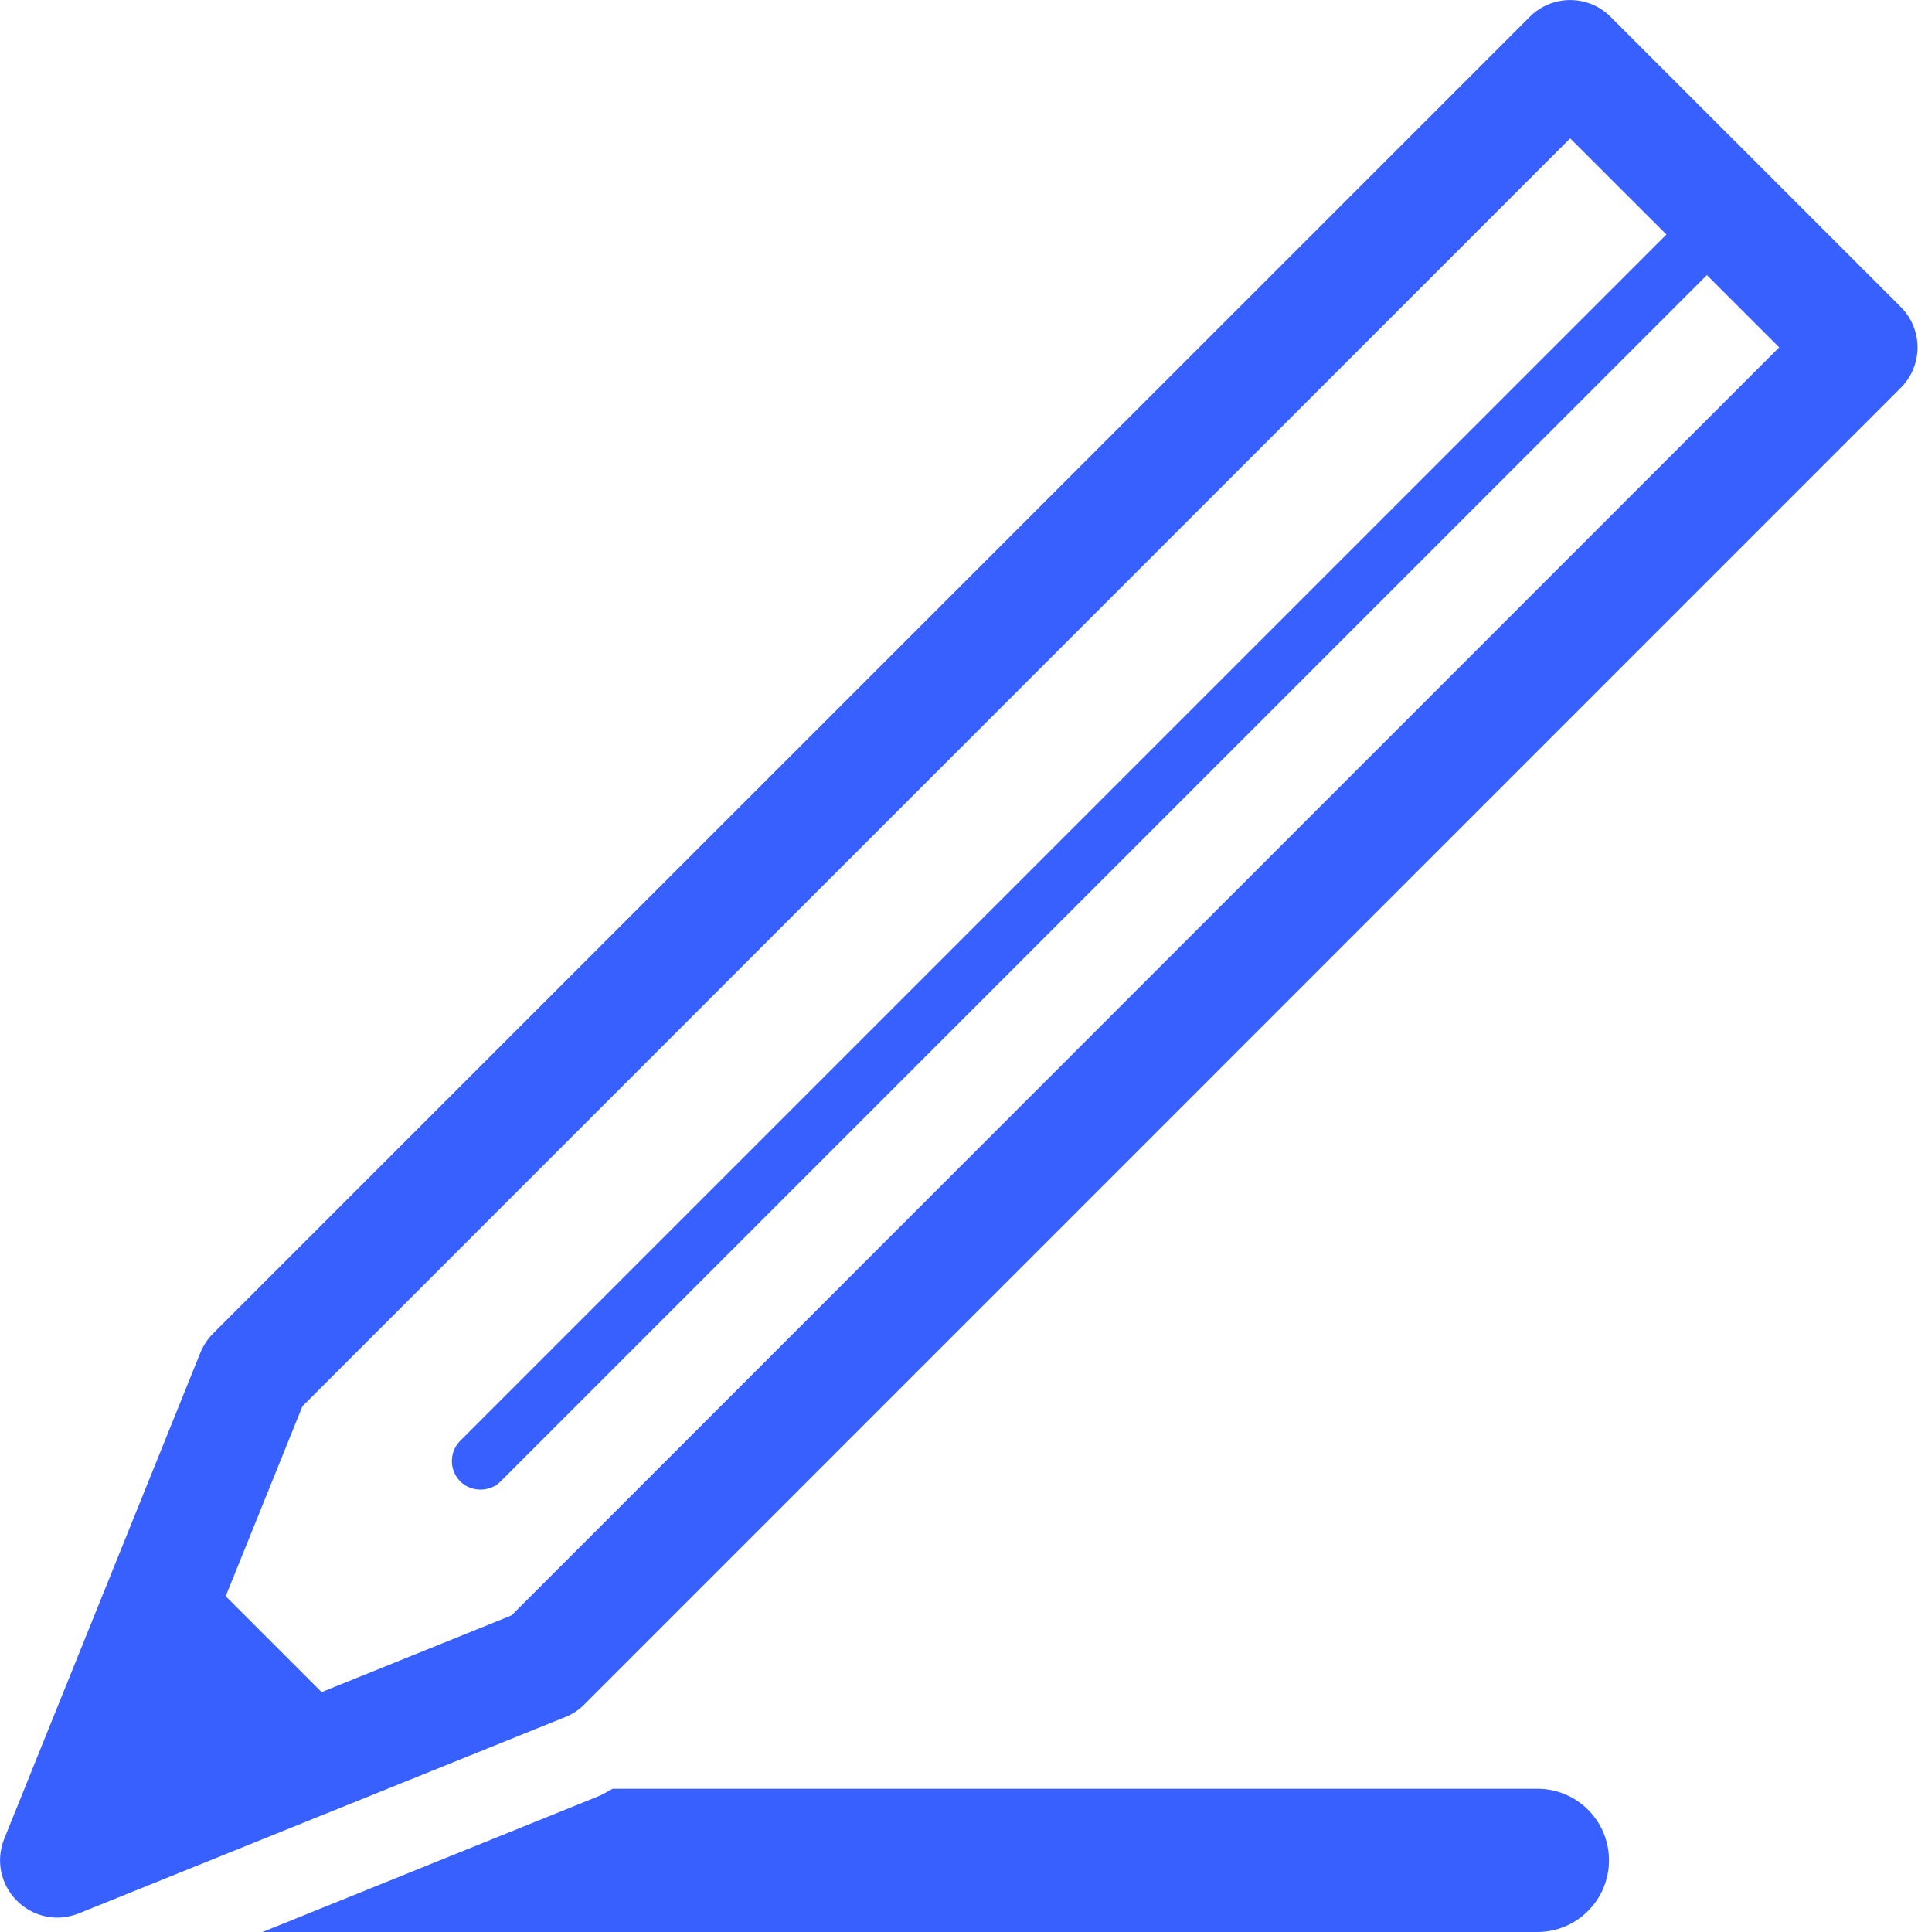
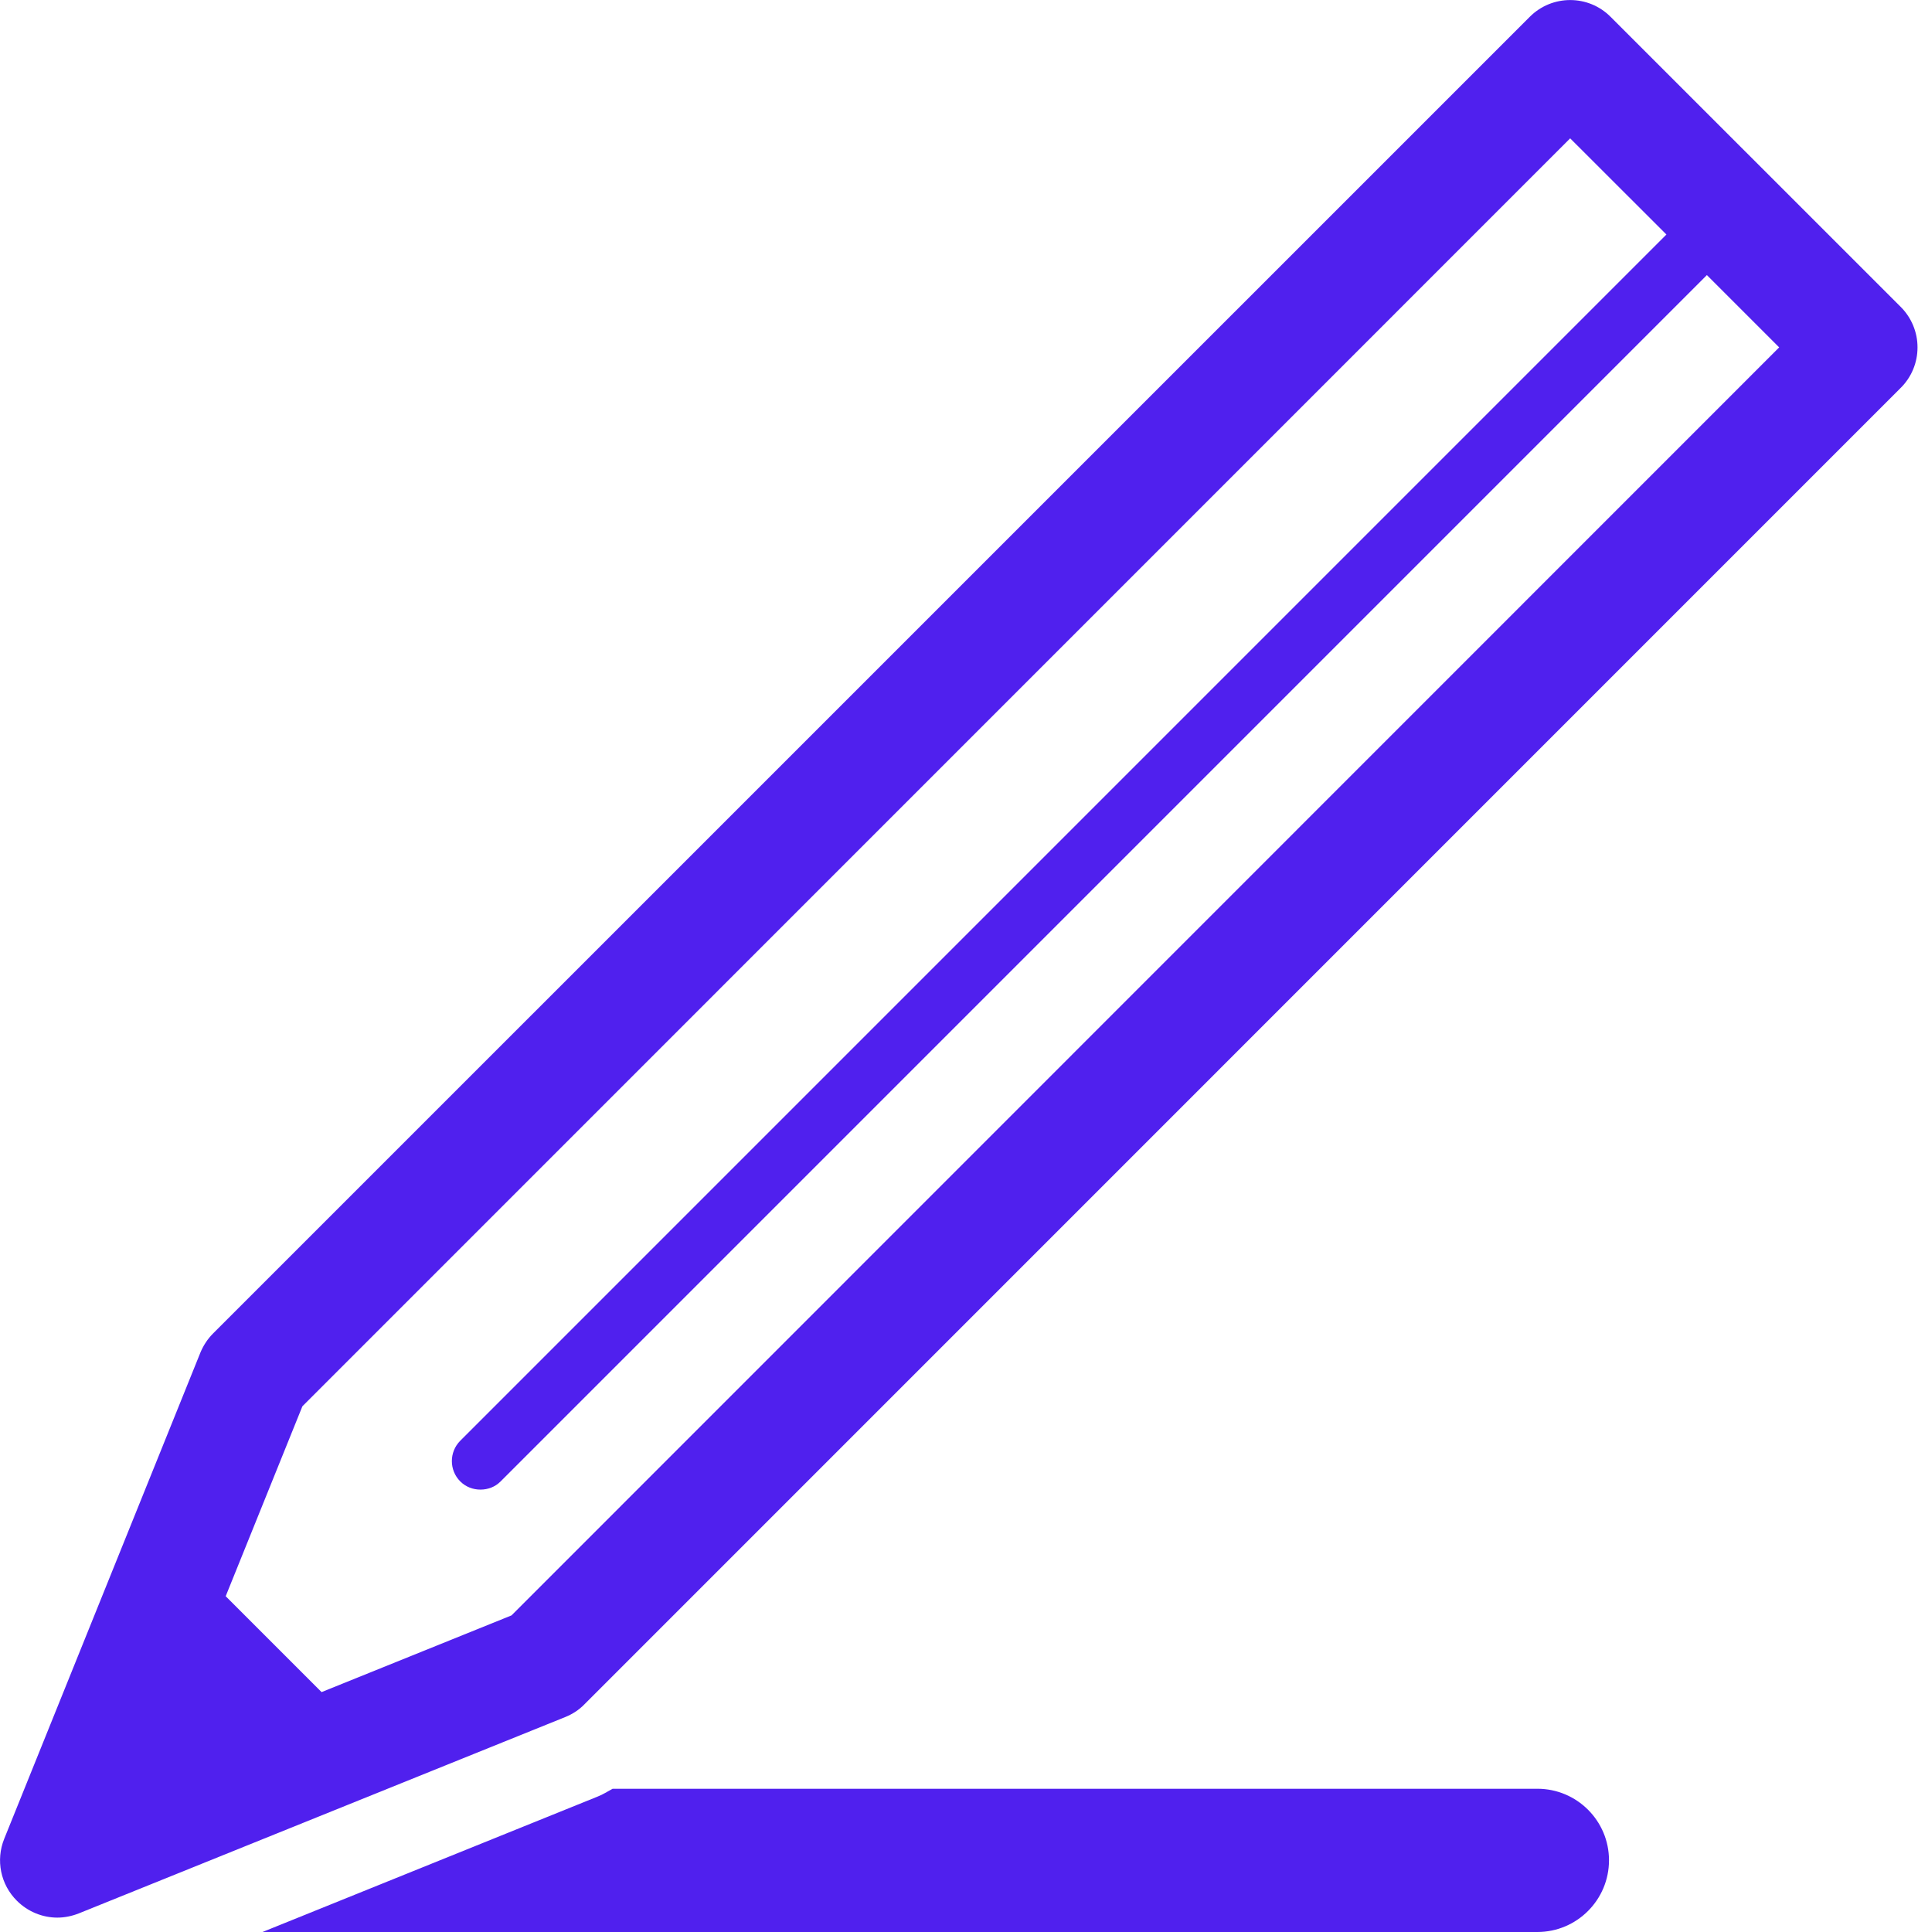
<svg xmlns="http://www.w3.org/2000/svg" version="1.1" id="Calque_1" x="0px" y="0px" width="20px" height="20.15px" viewBox="0 0 20 20.15" enable-background="new 0 0 20 20.15" xml:space="preserve">
  <g>
-     <path fill="#3860FF" d="M16.035,18.656H6.39c-0.053,0.028-0.104,0.062-0.16,0.083L2.738,20.15h13.297   c0.412,0,0.747-0.335,0.747-0.748C16.782,18.99,16.447,18.656,16.035,18.656z" />
-     <path fill="#3860FF" d="M19.825,3.201l-3.026-3.025c-0.232-0.234-0.611-0.234-0.844,0L2.223,13.907   c-0.057,0.057-0.101,0.124-0.132,0.198l-2.047,5.073c-0.09,0.223-0.038,0.477,0.132,0.646c0.114,0.114,0.267,0.176,0.422,0.176   c0.074,0,0.15-0.015,0.224-0.044l3.223-1.301l0,0l1.851-0.747c0.074-0.03,0.143-0.074,0.199-0.132L19.825,4.045   C19.937,3.934,20,3.782,20,3.623C20,3.465,19.937,3.313,19.825,3.201z M5.335,16.848l-1.981,0.8l-1-1l0.8-1.981L16.377,1.443   l1.004,1.003L4.8,15.027c-0.116,0.117-0.116,0.306,0,0.423c0.059,0.059,0.135,0.086,0.211,0.086c0.077,0,0.153-0.027,0.211-0.086   L17.803,2.869l0.754,0.754L5.335,16.848z" />
+     <path fill="#5020ee" d="M16.035,18.656H6.39c-0.053,0.028-0.104,0.062-0.16,0.083L2.738,20.15h13.297   c0.412,0,0.747-0.335,0.747-0.748C16.782,18.99,16.447,18.656,16.035,18.656z" />
+     <path fill="#5020ee" d="M19.825,3.201l-3.026-3.025c-0.232-0.234-0.611-0.234-0.844,0L2.223,13.907   c-0.057,0.057-0.101,0.124-0.132,0.198l-2.047,5.073c-0.09,0.223-0.038,0.477,0.132,0.646c0.114,0.114,0.267,0.176,0.422,0.176   c0.074,0,0.15-0.015,0.224-0.044l3.223-1.301l0,0l1.851-0.747c0.074-0.03,0.143-0.074,0.199-0.132L19.825,4.045   C19.937,3.934,20,3.782,20,3.623C20,3.465,19.937,3.313,19.825,3.201z M5.335,16.848l-1.981,0.8l-1-1l0.8-1.981L16.377,1.443   l1.004,1.003L4.8,15.027c-0.116,0.117-0.116,0.306,0,0.423c0.059,0.059,0.135,0.086,0.211,0.086c0.077,0,0.153-0.027,0.211-0.086   L17.803,2.869l0.754,0.754L5.335,16.848z" />
  </g>
</svg>
